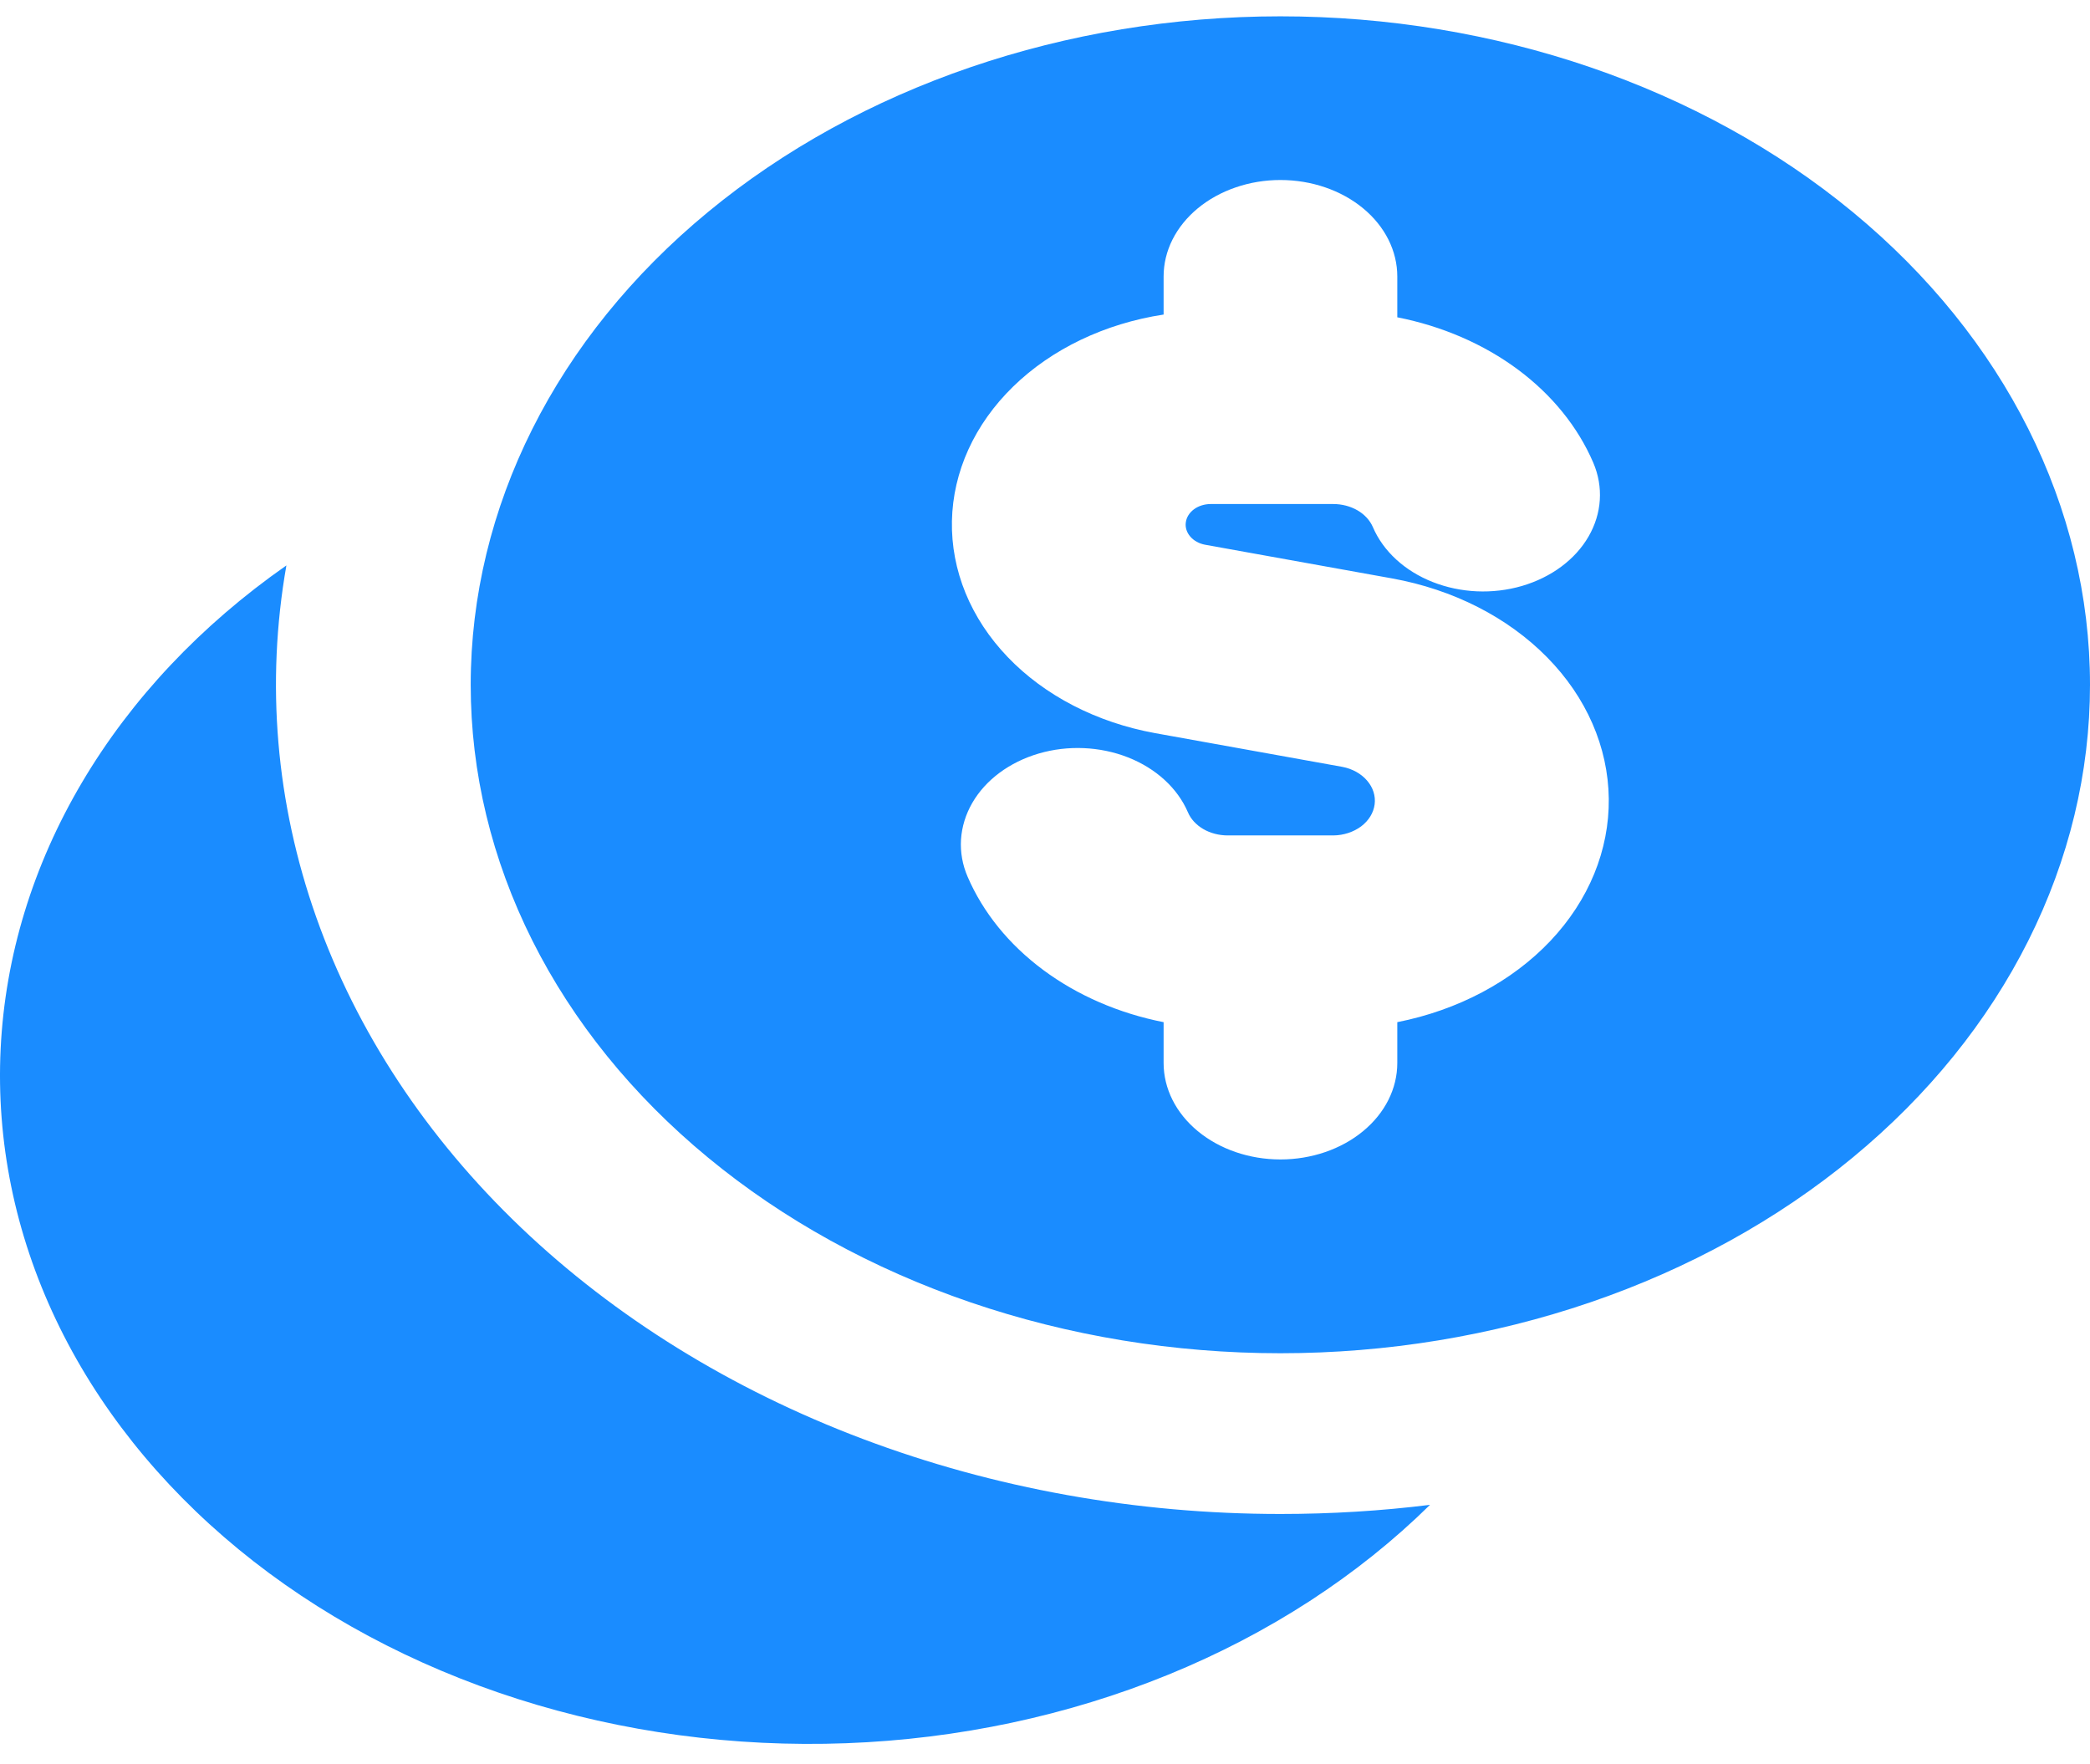
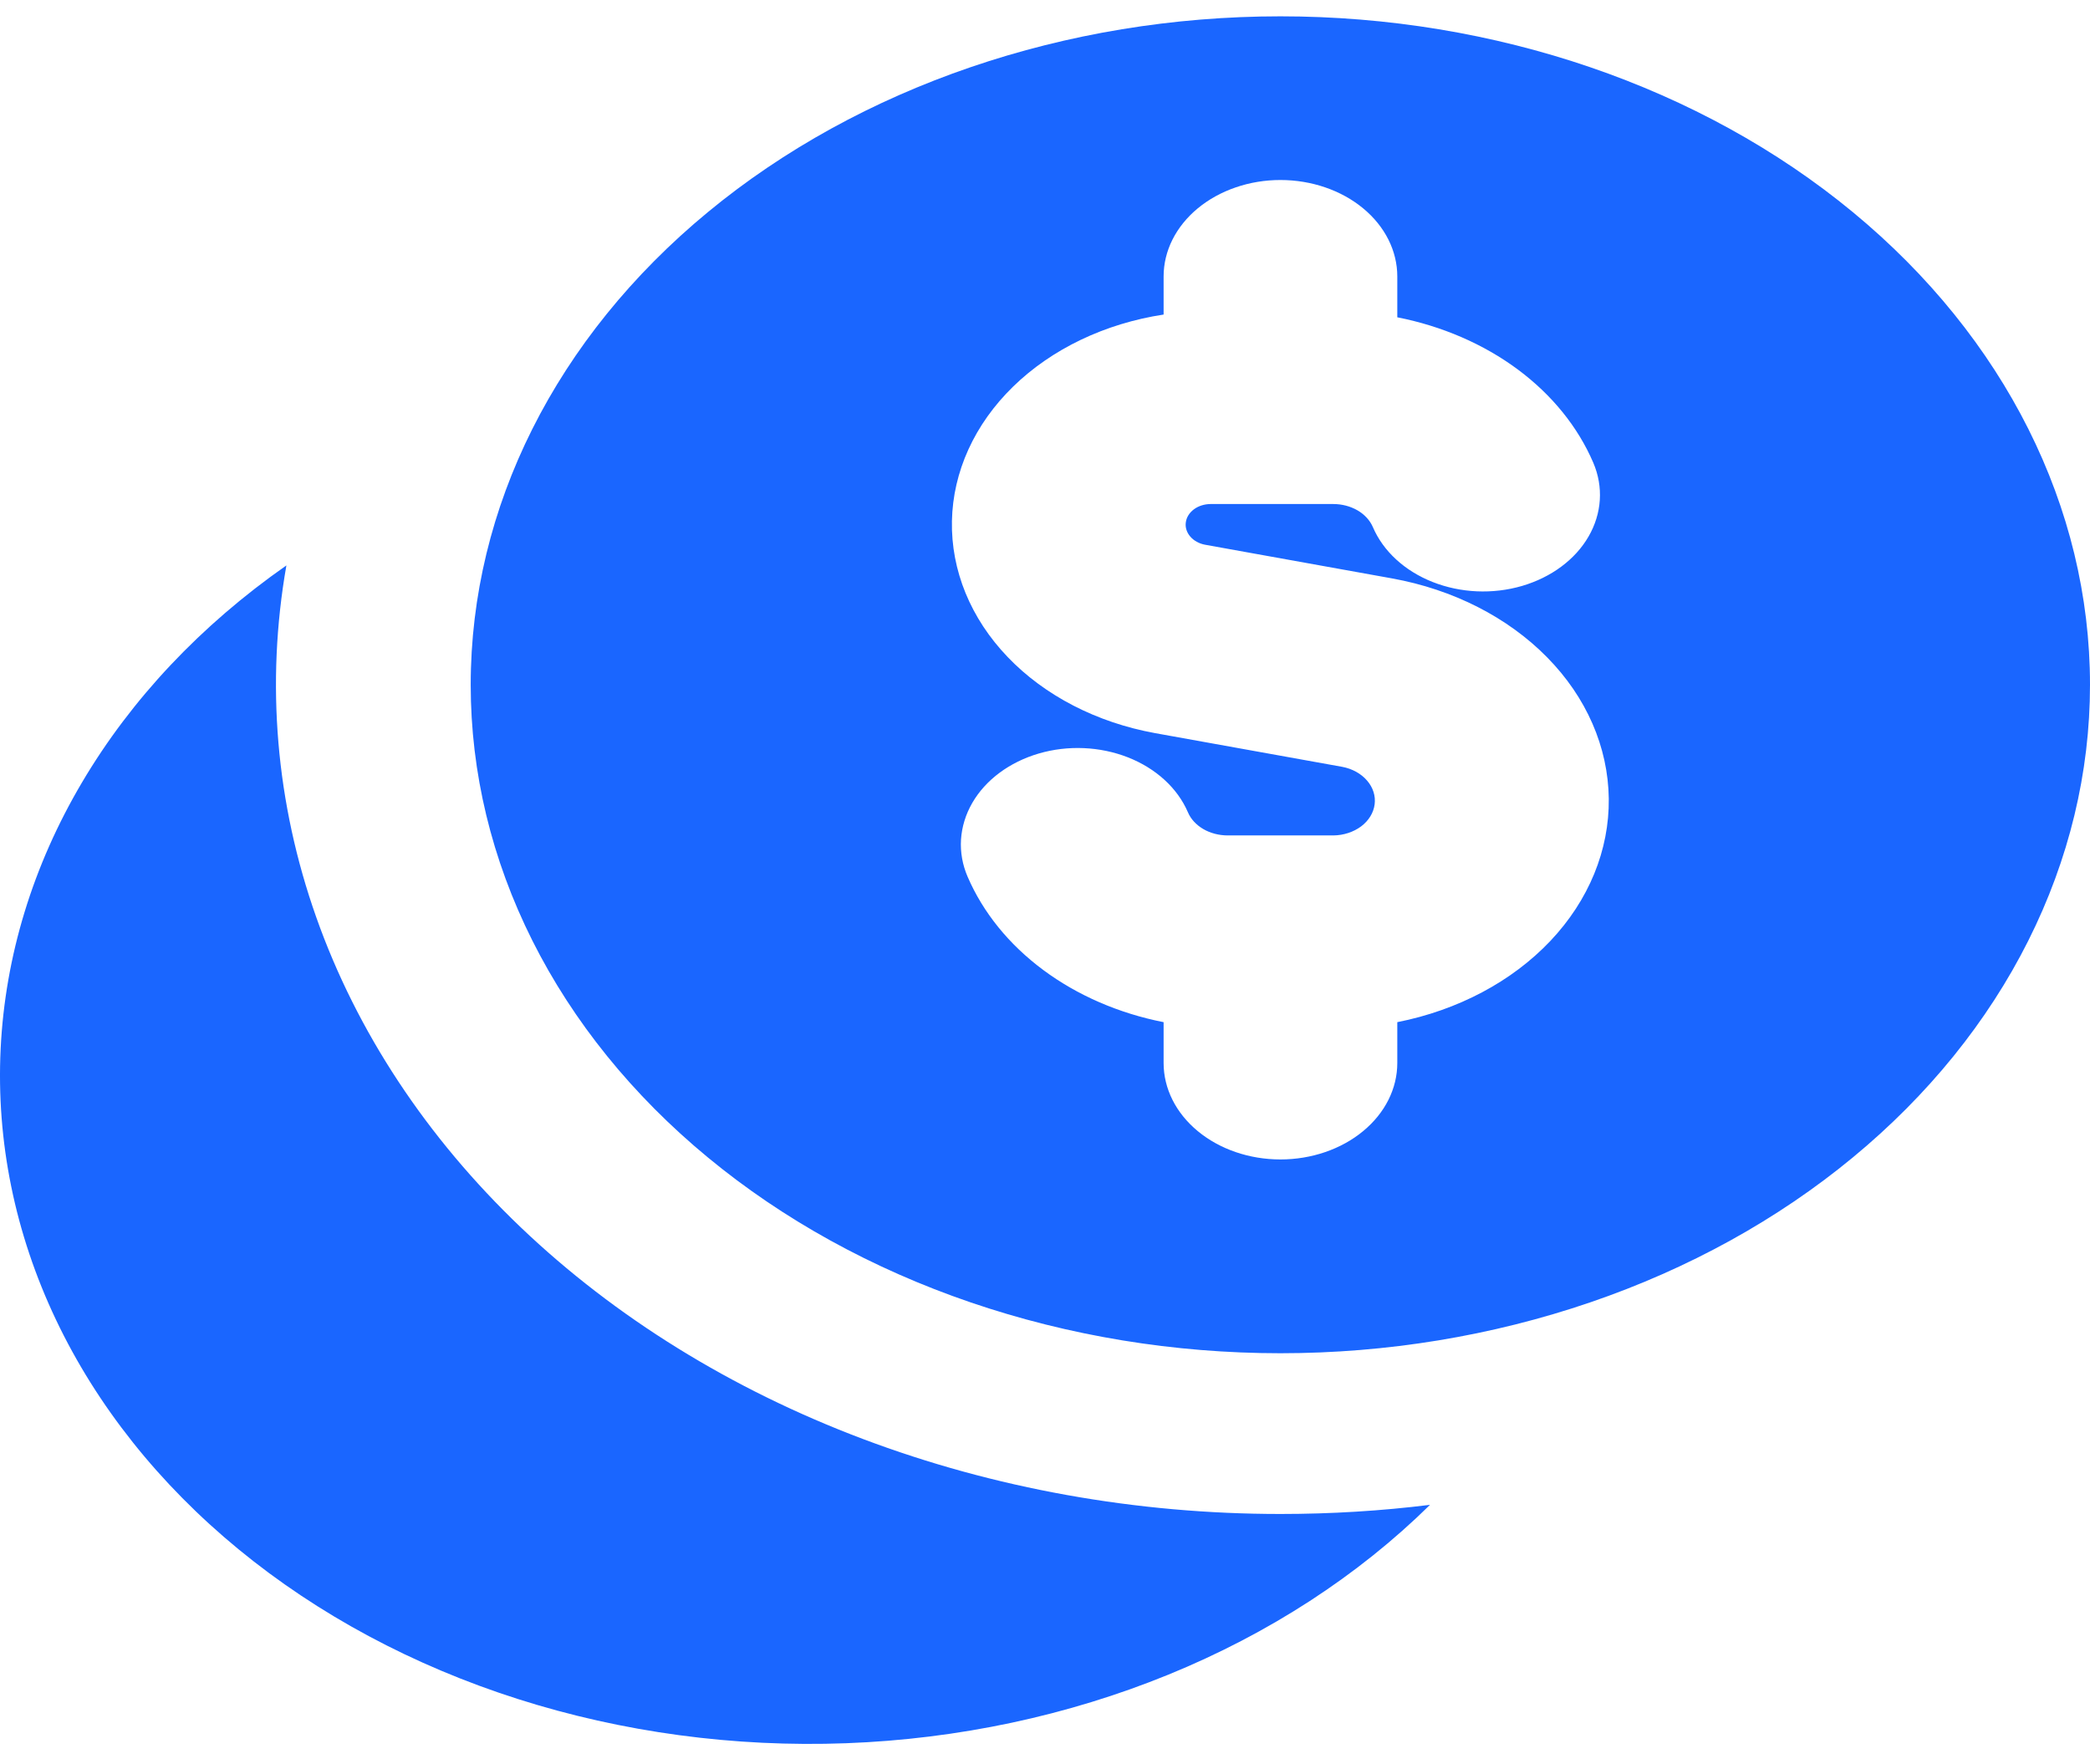
<svg xmlns="http://www.w3.org/2000/svg" width="32" height="27" viewBox="0 0 32 27" fill="none">
-   <path id="despesas-select" fill-rule="evenodd" clip-rule="evenodd" d="M32 10.485C32 11.829 31.679 13.159 31.056 14.401C30.433 15.643 29.52 16.771 28.369 17.721C27.218 18.672 25.852 19.426 24.348 19.94C22.844 20.454 21.232 20.719 19.604 20.719C17.976 20.719 16.364 20.454 14.86 19.94C13.356 19.426 11.989 18.672 10.838 17.721C9.687 16.771 8.774 15.643 8.151 14.401C7.528 13.159 7.207 11.829 7.207 10.485C7.207 7.77 8.513 5.167 10.838 3.248C13.163 1.328 16.316 0.25 19.604 0.25C22.891 0.25 26.044 1.328 28.369 3.248C30.694 5.167 32 7.77 32 10.485ZM19.605 2.756C20.079 2.756 20.535 2.912 20.87 3.189C21.206 3.466 21.394 3.842 21.394 4.233V4.858C22.08 4.993 22.713 5.267 23.238 5.656C23.762 6.045 24.16 6.537 24.395 7.085C24.553 7.455 24.527 7.861 24.322 8.215C24.118 8.568 23.751 8.84 23.304 8.971C22.856 9.102 22.364 9.08 21.936 8.911C21.507 8.742 21.178 8.439 21.02 8.07C20.975 7.966 20.893 7.877 20.785 7.814C20.676 7.751 20.546 7.717 20.414 7.717H18.534C18.44 7.718 18.35 7.746 18.28 7.798C18.21 7.85 18.166 7.921 18.156 7.998C18.145 8.075 18.17 8.152 18.224 8.215C18.278 8.278 18.359 8.323 18.45 8.34L21.315 8.856C22.249 9.025 23.085 9.451 23.687 10.063C24.29 10.675 24.622 11.438 24.632 12.227C24.641 13.016 24.326 13.784 23.738 14.406C23.149 15.028 22.323 15.466 21.394 15.65V16.275C21.394 16.667 21.206 17.042 20.87 17.319C20.535 17.596 20.079 17.752 19.605 17.752C19.13 17.752 18.675 17.596 18.34 17.319C18.004 17.042 17.816 16.667 17.816 16.275V15.65C17.13 15.515 16.497 15.24 15.973 14.851C15.449 14.462 15.051 13.971 14.815 13.423C14.736 13.24 14.702 13.046 14.714 12.853C14.727 12.659 14.785 12.469 14.886 12.294C15.09 11.94 15.457 11.668 15.904 11.537C16.351 11.406 16.843 11.428 17.271 11.596C17.7 11.765 18.029 12.067 18.188 12.436C18.232 12.54 18.314 12.629 18.423 12.693C18.531 12.756 18.661 12.79 18.794 12.791H20.416C20.573 12.789 20.724 12.739 20.841 12.652C20.957 12.564 21.03 12.445 21.047 12.316C21.064 12.187 21.023 12.057 20.931 11.951C20.84 11.845 20.705 11.77 20.552 11.741L17.687 11.225C16.794 11.063 15.996 10.652 15.429 10.06C14.861 9.468 14.56 8.732 14.575 7.977C14.59 7.222 14.921 6.495 15.512 5.919C16.103 5.343 16.917 4.953 17.816 4.816V4.233C17.816 4.039 17.862 3.847 17.952 3.668C18.042 3.489 18.174 3.326 18.34 3.189C18.506 3.052 18.703 2.943 18.92 2.869C19.137 2.794 19.37 2.756 19.605 2.756ZM19.605 23.18C20.383 23.18 21.148 23.133 21.895 23.04C20.792 24.126 19.428 25.012 17.889 25.64C16.35 26.268 14.67 26.626 12.955 26.69C11.24 26.754 9.528 26.523 7.926 26.012C6.325 25.501 4.87 24.721 3.653 23.721C2.436 22.721 1.483 21.524 0.856 20.204C0.229 18.885 -0.059 17.472 0.01 16.056C0.079 14.64 0.503 13.251 1.257 11.977C2.01 10.703 3.075 9.573 4.385 8.657C4.068 10.46 4.224 12.298 4.843 14.046C5.462 15.795 6.53 17.413 7.973 18.791C9.417 20.169 11.203 21.274 13.21 22.031C15.217 22.788 17.398 23.18 19.605 23.18Z" fill="#1a8cff" />
+   <path id="despesas-select" fill-rule="evenodd" clip-rule="evenodd" d="M32 10.485C32 11.829 31.679 13.159 31.056 14.401C30.433 15.643 29.52 16.771 28.369 17.721C27.218 18.672 25.852 19.426 24.348 19.94C22.844 20.454 21.232 20.719 19.604 20.719C17.976 20.719 16.364 20.454 14.86 19.94C13.356 19.426 11.989 18.672 10.838 17.721C9.687 16.771 8.774 15.643 8.151 14.401C7.528 13.159 7.207 11.829 7.207 10.485C7.207 7.77 8.513 5.167 10.838 3.248C13.163 1.328 16.316 0.25 19.604 0.25C22.891 0.25 26.044 1.328 28.369 3.248C30.694 5.167 32 7.77 32 10.485ZM19.605 2.756C20.079 2.756 20.535 2.912 20.87 3.189C21.206 3.466 21.394 3.842 21.394 4.233V4.858C22.08 4.993 22.713 5.267 23.238 5.656C23.762 6.045 24.16 6.537 24.395 7.085C24.553 7.455 24.527 7.861 24.322 8.215C24.118 8.568 23.751 8.84 23.304 8.971C22.856 9.102 22.364 9.08 21.936 8.911C21.507 8.742 21.178 8.439 21.02 8.07C20.975 7.966 20.893 7.877 20.785 7.814C20.676 7.751 20.546 7.717 20.414 7.717H18.534C18.44 7.718 18.35 7.746 18.28 7.798C18.21 7.85 18.166 7.921 18.156 7.998C18.145 8.075 18.17 8.152 18.224 8.215C18.278 8.278 18.359 8.323 18.45 8.34L21.315 8.856C22.249 9.025 23.085 9.451 23.687 10.063C24.29 10.675 24.622 11.438 24.632 12.227C24.641 13.016 24.326 13.784 23.738 14.406C23.149 15.028 22.323 15.466 21.394 15.65V16.275C21.394 16.667 21.206 17.042 20.87 17.319C20.535 17.596 20.079 17.752 19.605 17.752C19.13 17.752 18.675 17.596 18.34 17.319C18.004 17.042 17.816 16.667 17.816 16.275V15.65C17.13 15.515 16.497 15.24 15.973 14.851C15.449 14.462 15.051 13.971 14.815 13.423C14.736 13.24 14.702 13.046 14.714 12.853C14.727 12.659 14.785 12.469 14.886 12.294C15.09 11.94 15.457 11.668 15.904 11.537C16.351 11.406 16.843 11.428 17.271 11.596C17.7 11.765 18.029 12.067 18.188 12.436C18.232 12.54 18.314 12.629 18.423 12.693C18.531 12.756 18.661 12.79 18.794 12.791H20.416C20.573 12.789 20.724 12.739 20.841 12.652C20.957 12.564 21.03 12.445 21.047 12.316C21.064 12.187 21.023 12.057 20.931 11.951C20.84 11.845 20.705 11.77 20.552 11.741L17.687 11.225C16.794 11.063 15.996 10.652 15.429 10.06C14.861 9.468 14.56 8.732 14.575 7.977C14.59 7.222 14.921 6.495 15.512 5.919C16.103 5.343 16.917 4.953 17.816 4.816V4.233C17.816 4.039 17.862 3.847 17.952 3.668C18.042 3.489 18.174 3.326 18.34 3.189C18.506 3.052 18.703 2.943 18.92 2.869C19.137 2.794 19.37 2.756 19.605 2.756ZM19.605 23.18C20.383 23.18 21.148 23.133 21.895 23.04C20.792 24.126 19.428 25.012 17.889 25.64C16.35 26.268 14.67 26.626 12.955 26.69C11.24 26.754 9.528 26.523 7.926 26.012C6.325 25.501 4.87 24.721 3.653 23.721C2.436 22.721 1.483 21.524 0.856 20.204C0.229 18.885 -0.059 17.472 0.01 16.056C0.079 14.64 0.503 13.251 1.257 11.977C2.01 10.703 3.075 9.573 4.385 8.657C4.068 10.46 4.224 12.298 4.843 14.046C5.462 15.795 6.53 17.413 7.973 18.791C9.417 20.169 11.203 21.274 13.21 22.031C15.217 22.788 17.398 23.18 19.605 23.18Z" fill="hsl(220, 100%, 55%)" />
</svg>
